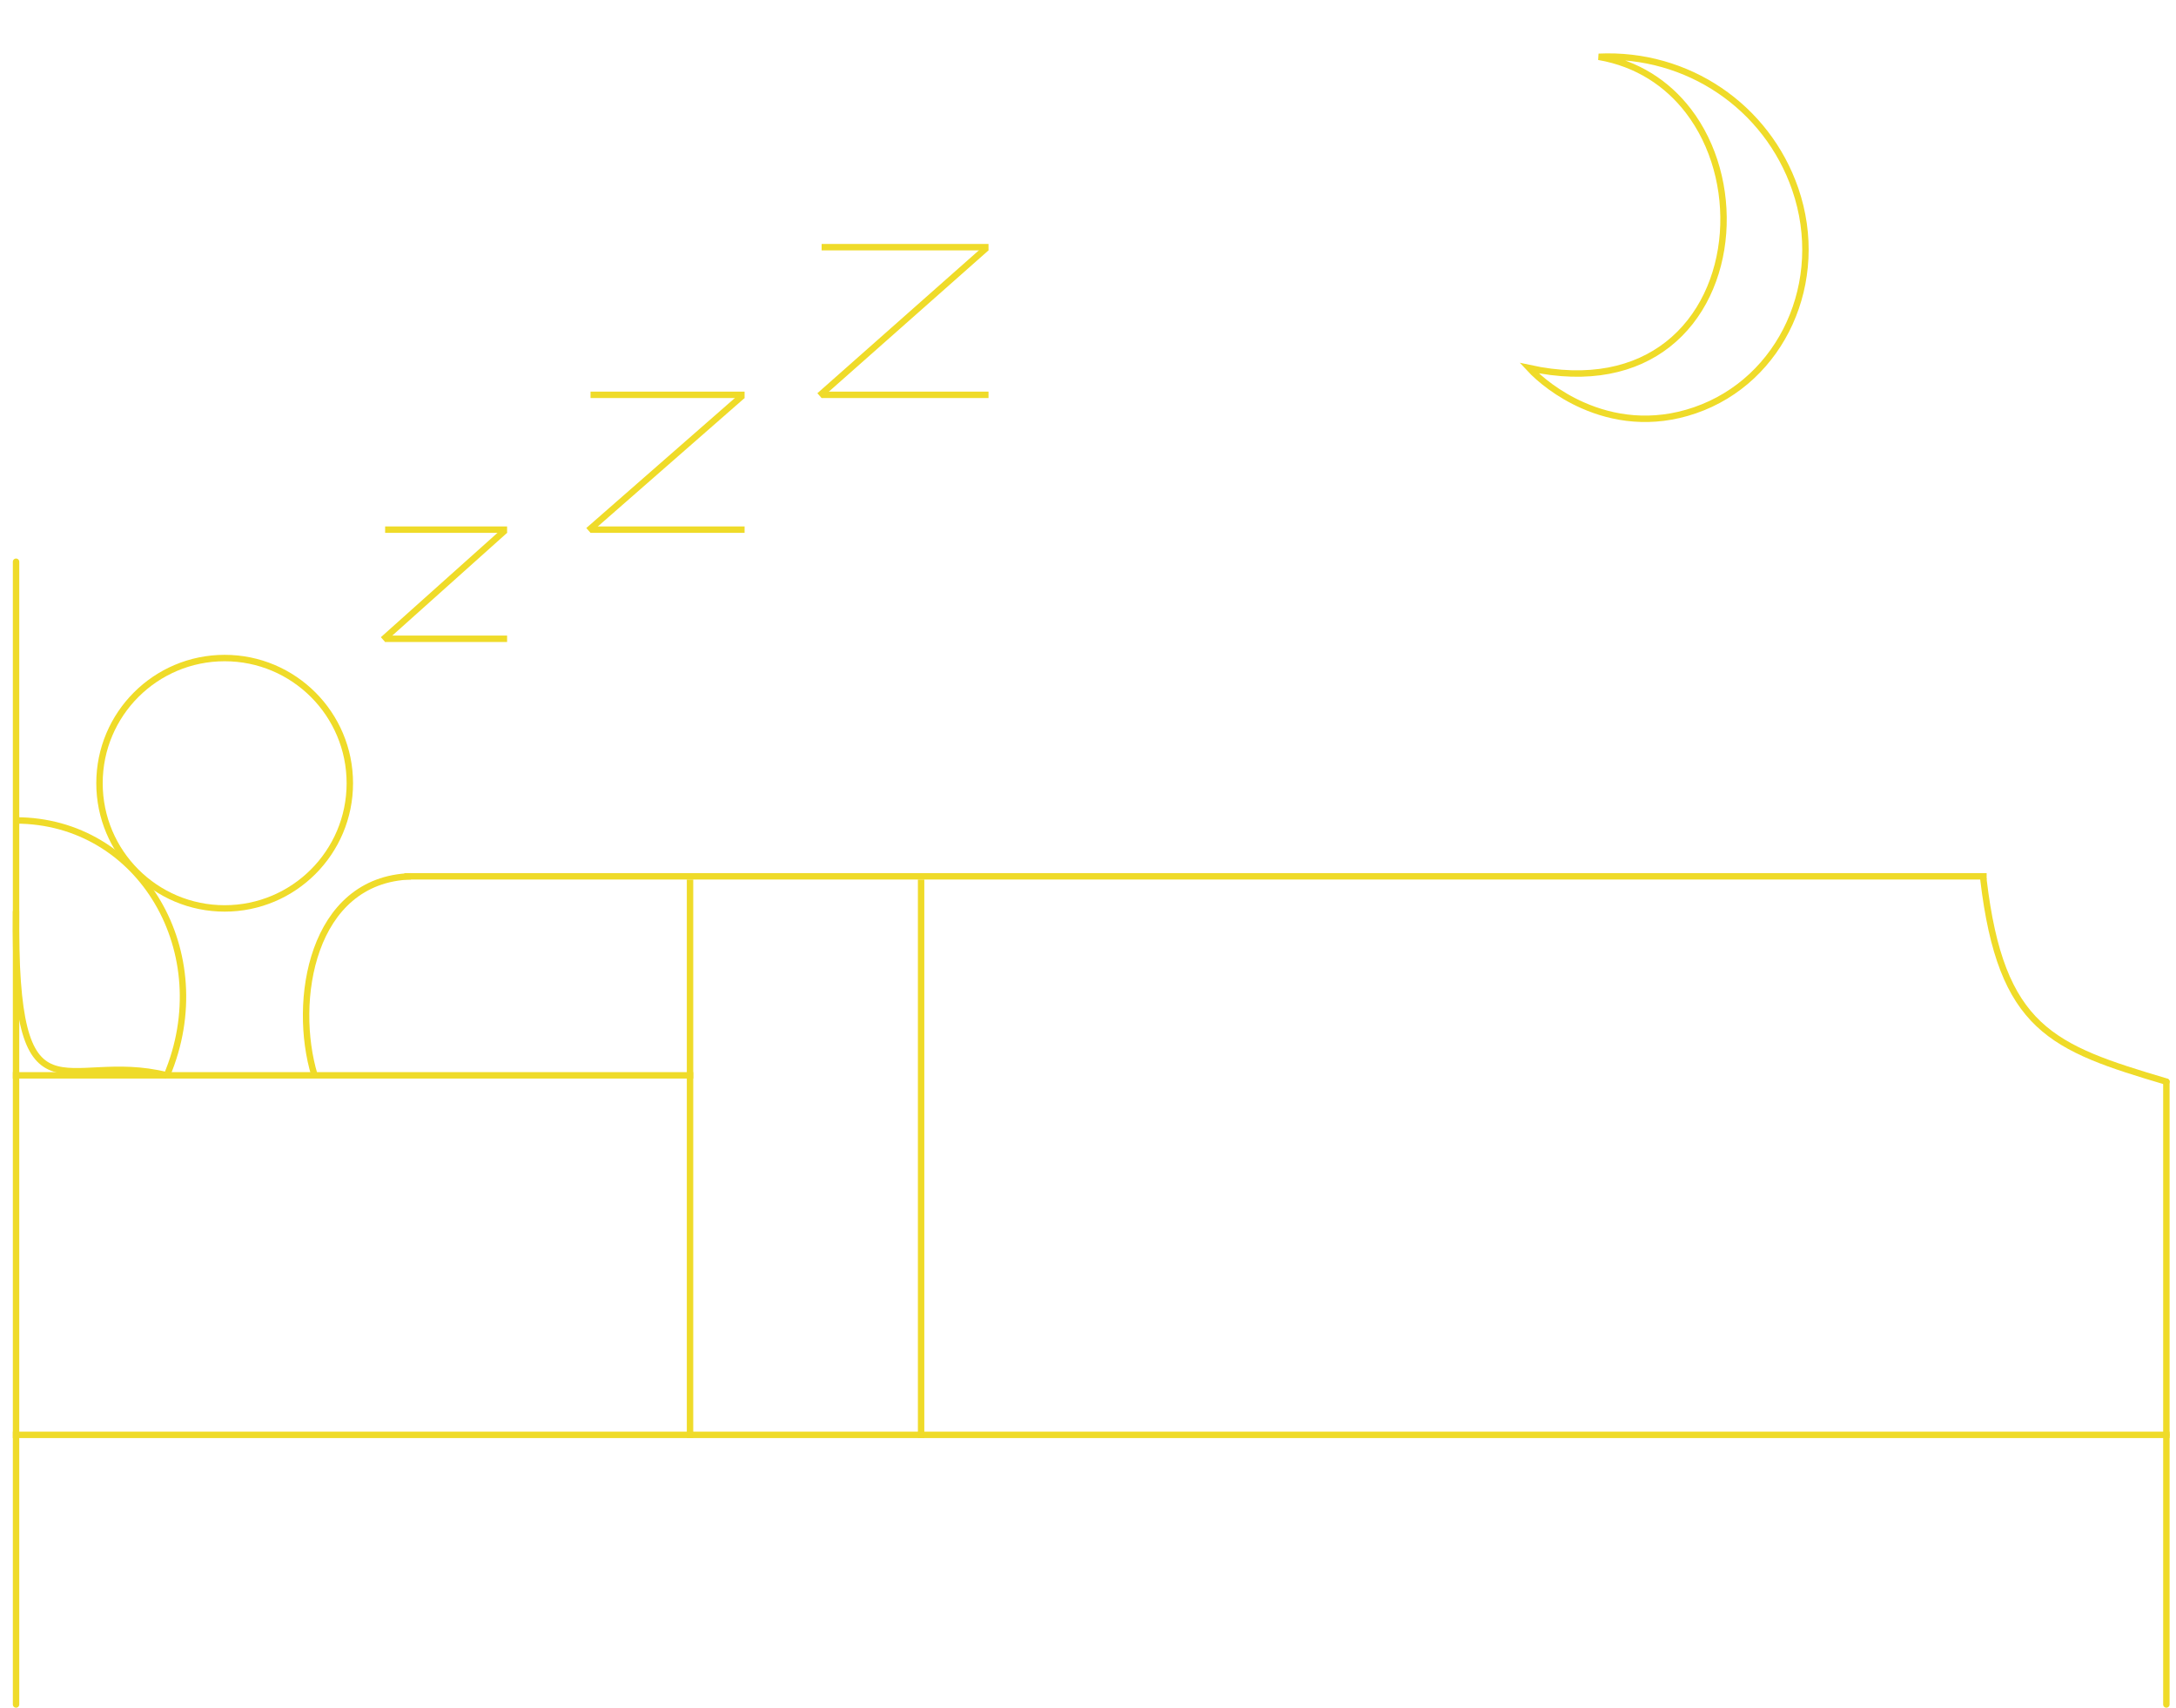
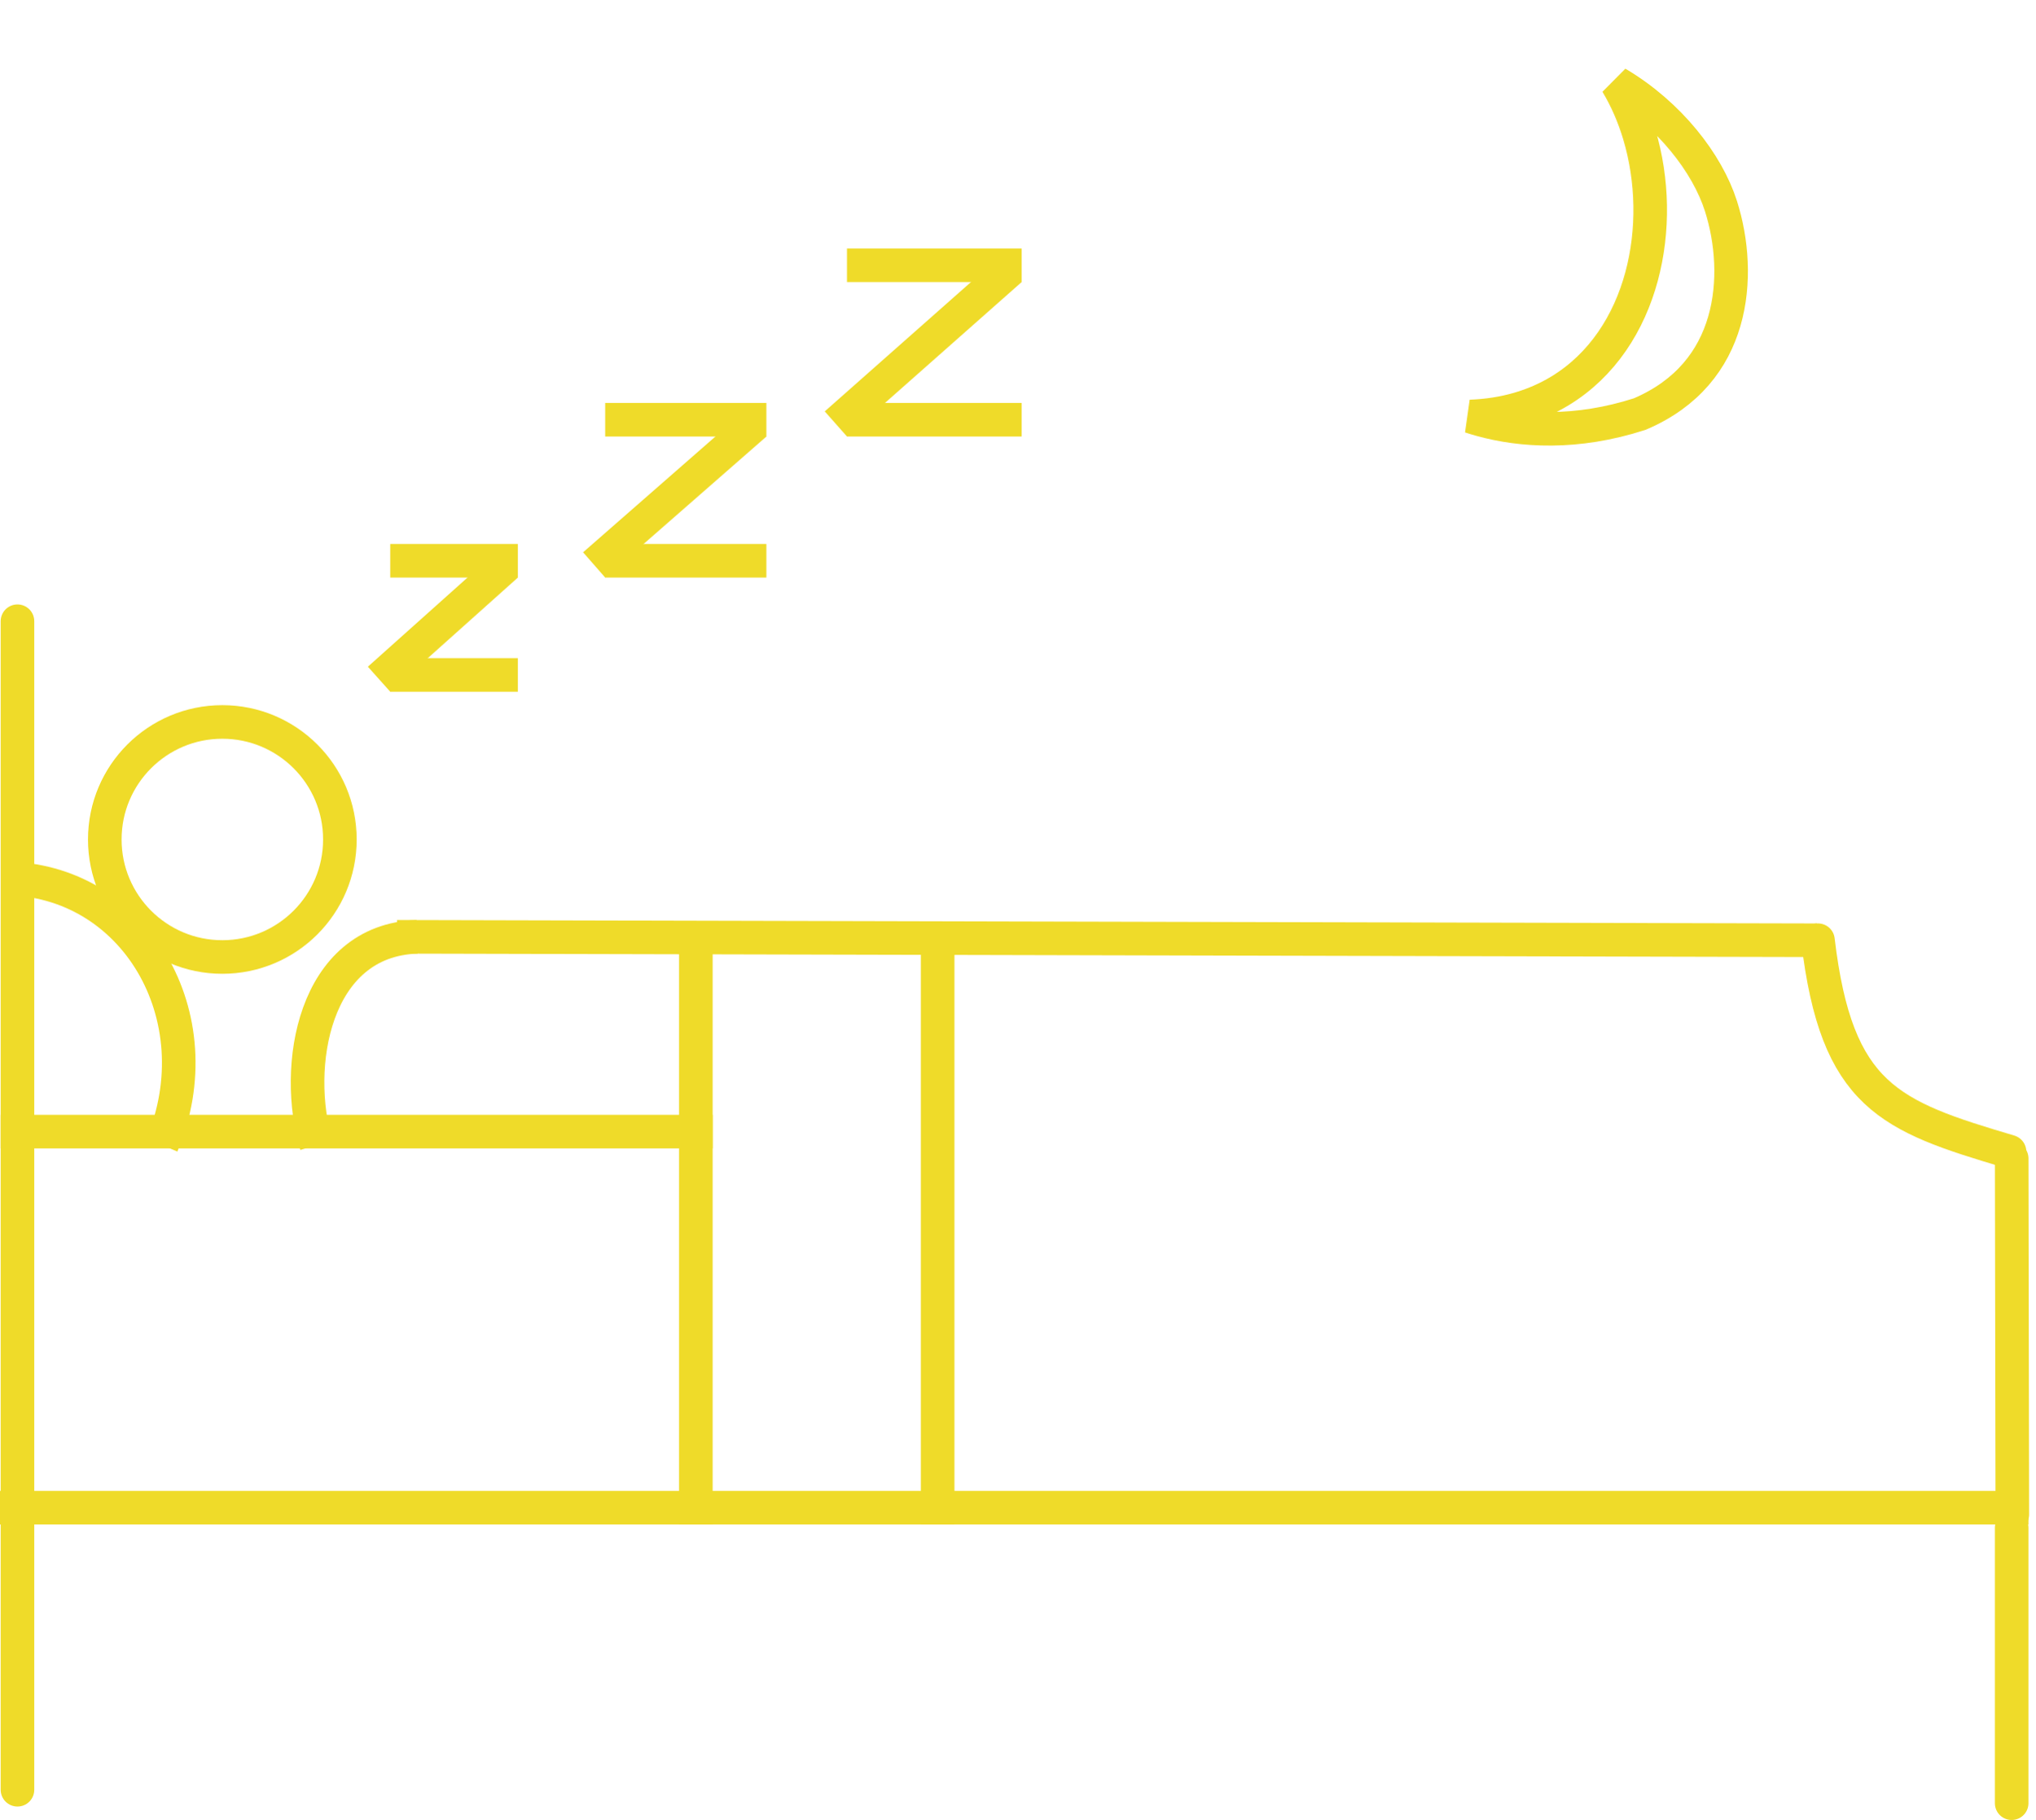
- <svg xmlns="http://www.w3.org/2000/svg" width="339" height="266" viewBox="0 0 339 266" fill="none">
-   <line x1="2.5" y1="87.5" x2="2.5" y2="265.5" stroke="#EFDB29" stroke-linecap="round" />
-   <line x1="2" y1="223.5" x2="338" y2="223.5" stroke="#EFDB29" />
-   <line x1="337.5" y1="223.5" x2="337.5" y2="265.5" stroke="#EFDB29" stroke-linecap="round" />
-   <line x1="337.5" y1="223.5" x2="337.5" y2="168.5" stroke="#EFDB29" stroke-linecap="round" />
-   <line x1="107.5" y1="224" x2="107.5" y2="137" stroke="#EFDB29" />
-   <line x1="143.5" y1="224" x2="143.5" y2="137" stroke="#EFDB29" />
-   <line x1="2" y1="167.5" x2="108" y2="167.5" stroke="#EFDB29" />
-   <path d="M63.5 136.5H309" stroke="#EFDB29" stroke-linecap="square" />
-   <path d="M309 137C311.759 160.295 319.681 163.197 337.516 168.485" stroke="#EFDB29" stroke-linecap="round" />
-   <path d="M64 136.5C48.5 137 45.5 156 49 167.5" stroke="#EFDB29" />
-   <path d="M2.494 141.924C2.166 176.848 10 163.5 26 167.5" stroke="#EFDB29" />
-   <path d="M2.456 127.795C22 127.795 34 148.5 26 167.5" stroke="#EFDB29" />
-   <circle cx="35" cy="122" r="19.5" stroke="#EFDB29" />
-   <line x1="60" y1="82.5" x2="79" y2="82.5" stroke="#EFDB29" />
-   <line x1="60" y1="99.5" x2="79" y2="99.5" stroke="#EFDB29" />
-   <line x1="59.667" y1="99.627" x2="78.667" y2="82.627" stroke="#EFDB29" />
-   <line x1="128" y1="38.5" x2="154" y2="38.5" stroke="#EFDB29" />
-   <line x1="128" y1="61.5" x2="154" y2="61.5" stroke="#EFDB29" />
-   <line x1="127.669" y1="61.626" x2="153.669" y2="38.626" stroke="#EFDB29" />
-   <line x1="92" y1="61.5" x2="116" y2="61.5" stroke="#EFDB29" />
-   <line x1="92" y1="82.5" x2="116" y2="82.5" stroke="#EFDB29" />
-   <line x1="91.671" y1="82.624" x2="115.671" y2="61.624" stroke="#EFDB29" />
-   <path d="M238.222 57.333C239.857 59.094 242.753 61.45 246.563 63.131C251.251 65.201 257.298 66.237 264.07 63.904C277.611 59.24 284.635 43.84 279.686 29.471C275.26 16.622 262.922 8.194 249.06 8.849C255.088 9.891 259.756 13.022 263.005 17.241C267.104 22.566 268.931 29.603 268.432 36.327C267.933 43.051 265.102 49.514 259.818 53.652C254.781 57.596 247.584 59.373 238.222 57.333Z" stroke="#EFDB29" />
+ <svg xmlns="http://www.w3.org/2000/svg" width="303" height="271" viewBox="0 0 303 271" fill="none">
+   <line x1="2.6" y1="92.5" x2="2.6" y2="266.5" stroke="#EFDB29" stroke-width="5" stroke-linecap="round" />
+   <line y1="224.5" x2="302" y2="224.5" stroke="#EFDB29" stroke-width="5" />
+   <line x1="299.5" y1="227.5" x2="299.5" y2="268.5" stroke="#EFDB29" stroke-width="5" stroke-linecap="round" />
+   <line x1="299.596" y1="225.504" x2="299.503" y2="172.504" stroke="#EFDB29" stroke-width="5" stroke-linecap="round" />
+   <line x1="103.6" y1="227" x2="103.6" y2="140" stroke="#EFDB29" stroke-width="5" />
+   <line x1="139.6" y1="227" x2="139.6" y2="140" stroke="#EFDB29" stroke-width="5" />
+   <line x1="0.1" y1="168.5" x2="106.1" y2="168.5" stroke="#EFDB29" stroke-width="5" />
+   <path d="M61.6 139.5L268 140" stroke="#EFDB29" stroke-width="5" stroke-linecap="square" />
+   <path d="M270.662 140C273.421 163.295 281.343 166.197 299.178 171.485" stroke="#EFDB29" stroke-width="5" stroke-linecap="round" />
+   <path d="M62.1 139.5C46.6 140 43.6 159 47.1 170.5" stroke="#EFDB29" stroke-width="5" />
+   <path d="M0.556 130.795C20.1 130.795 32.1 151.5 24.1 170.5" stroke="#EFDB29" stroke-width="5" />
+   <circle cx="33.1" cy="125" r="17.5" stroke="#EFDB29" stroke-width="5" />
+   <line x1="58.1" y1="83.5" x2="77.1" y2="83.5" stroke="#EFDB29" stroke-width="5" />
+   <line x1="58.1" y1="100.5" x2="77.1" y2="100.5" stroke="#EFDB29" stroke-width="5" />
+   <line x1="56.433" y1="101.137" x2="75.433" y2="84.137" stroke="#EFDB29" stroke-width="5" />
+   <line x1="126.1" y1="39.5" x2="152.1" y2="39.5" stroke="#EFDB29" stroke-width="5" />
+   <line x1="126.1" y1="62.5" x2="152.1" y2="62.5" stroke="#EFDB29" stroke-width="5" />
+   <line x1="124.444" y1="63.127" x2="150.444" y2="40.127" stroke="#EFDB29" stroke-width="5" />
+   <line x1="90.1" y1="62.5" x2="114.1" y2="62.5" stroke="#EFDB29" stroke-width="5" />
+   <line x1="90.1" y1="83.5" x2="114.1" y2="83.5" stroke="#EFDB29" stroke-width="5" />
+   <line x1="88.454" y1="84.119" x2="112.454" y2="63.119" stroke="#EFDB29" stroke-width="5" />
+   <path d="M256.218 30.682C254.202 24.345 248.581 17.027 240.718 12.377C242.149 14.754 243.268 17.363 244.077 20.075C246.077 26.784 246.249 34.35 244.395 41.198C242.54 48.056 238.604 54.341 232.266 58.193C228.525 60.467 224.065 61.823 218.9 62.014C219.403 62.18 219.923 62.338 220.46 62.487C226.523 64.171 234.673 64.705 244.126 61.655C251.323 58.594 255.079 53.465 256.713 47.861C258.382 42.136 257.853 35.818 256.218 30.682Z" stroke="#EFDB29" stroke-width="5" />
</svg>
